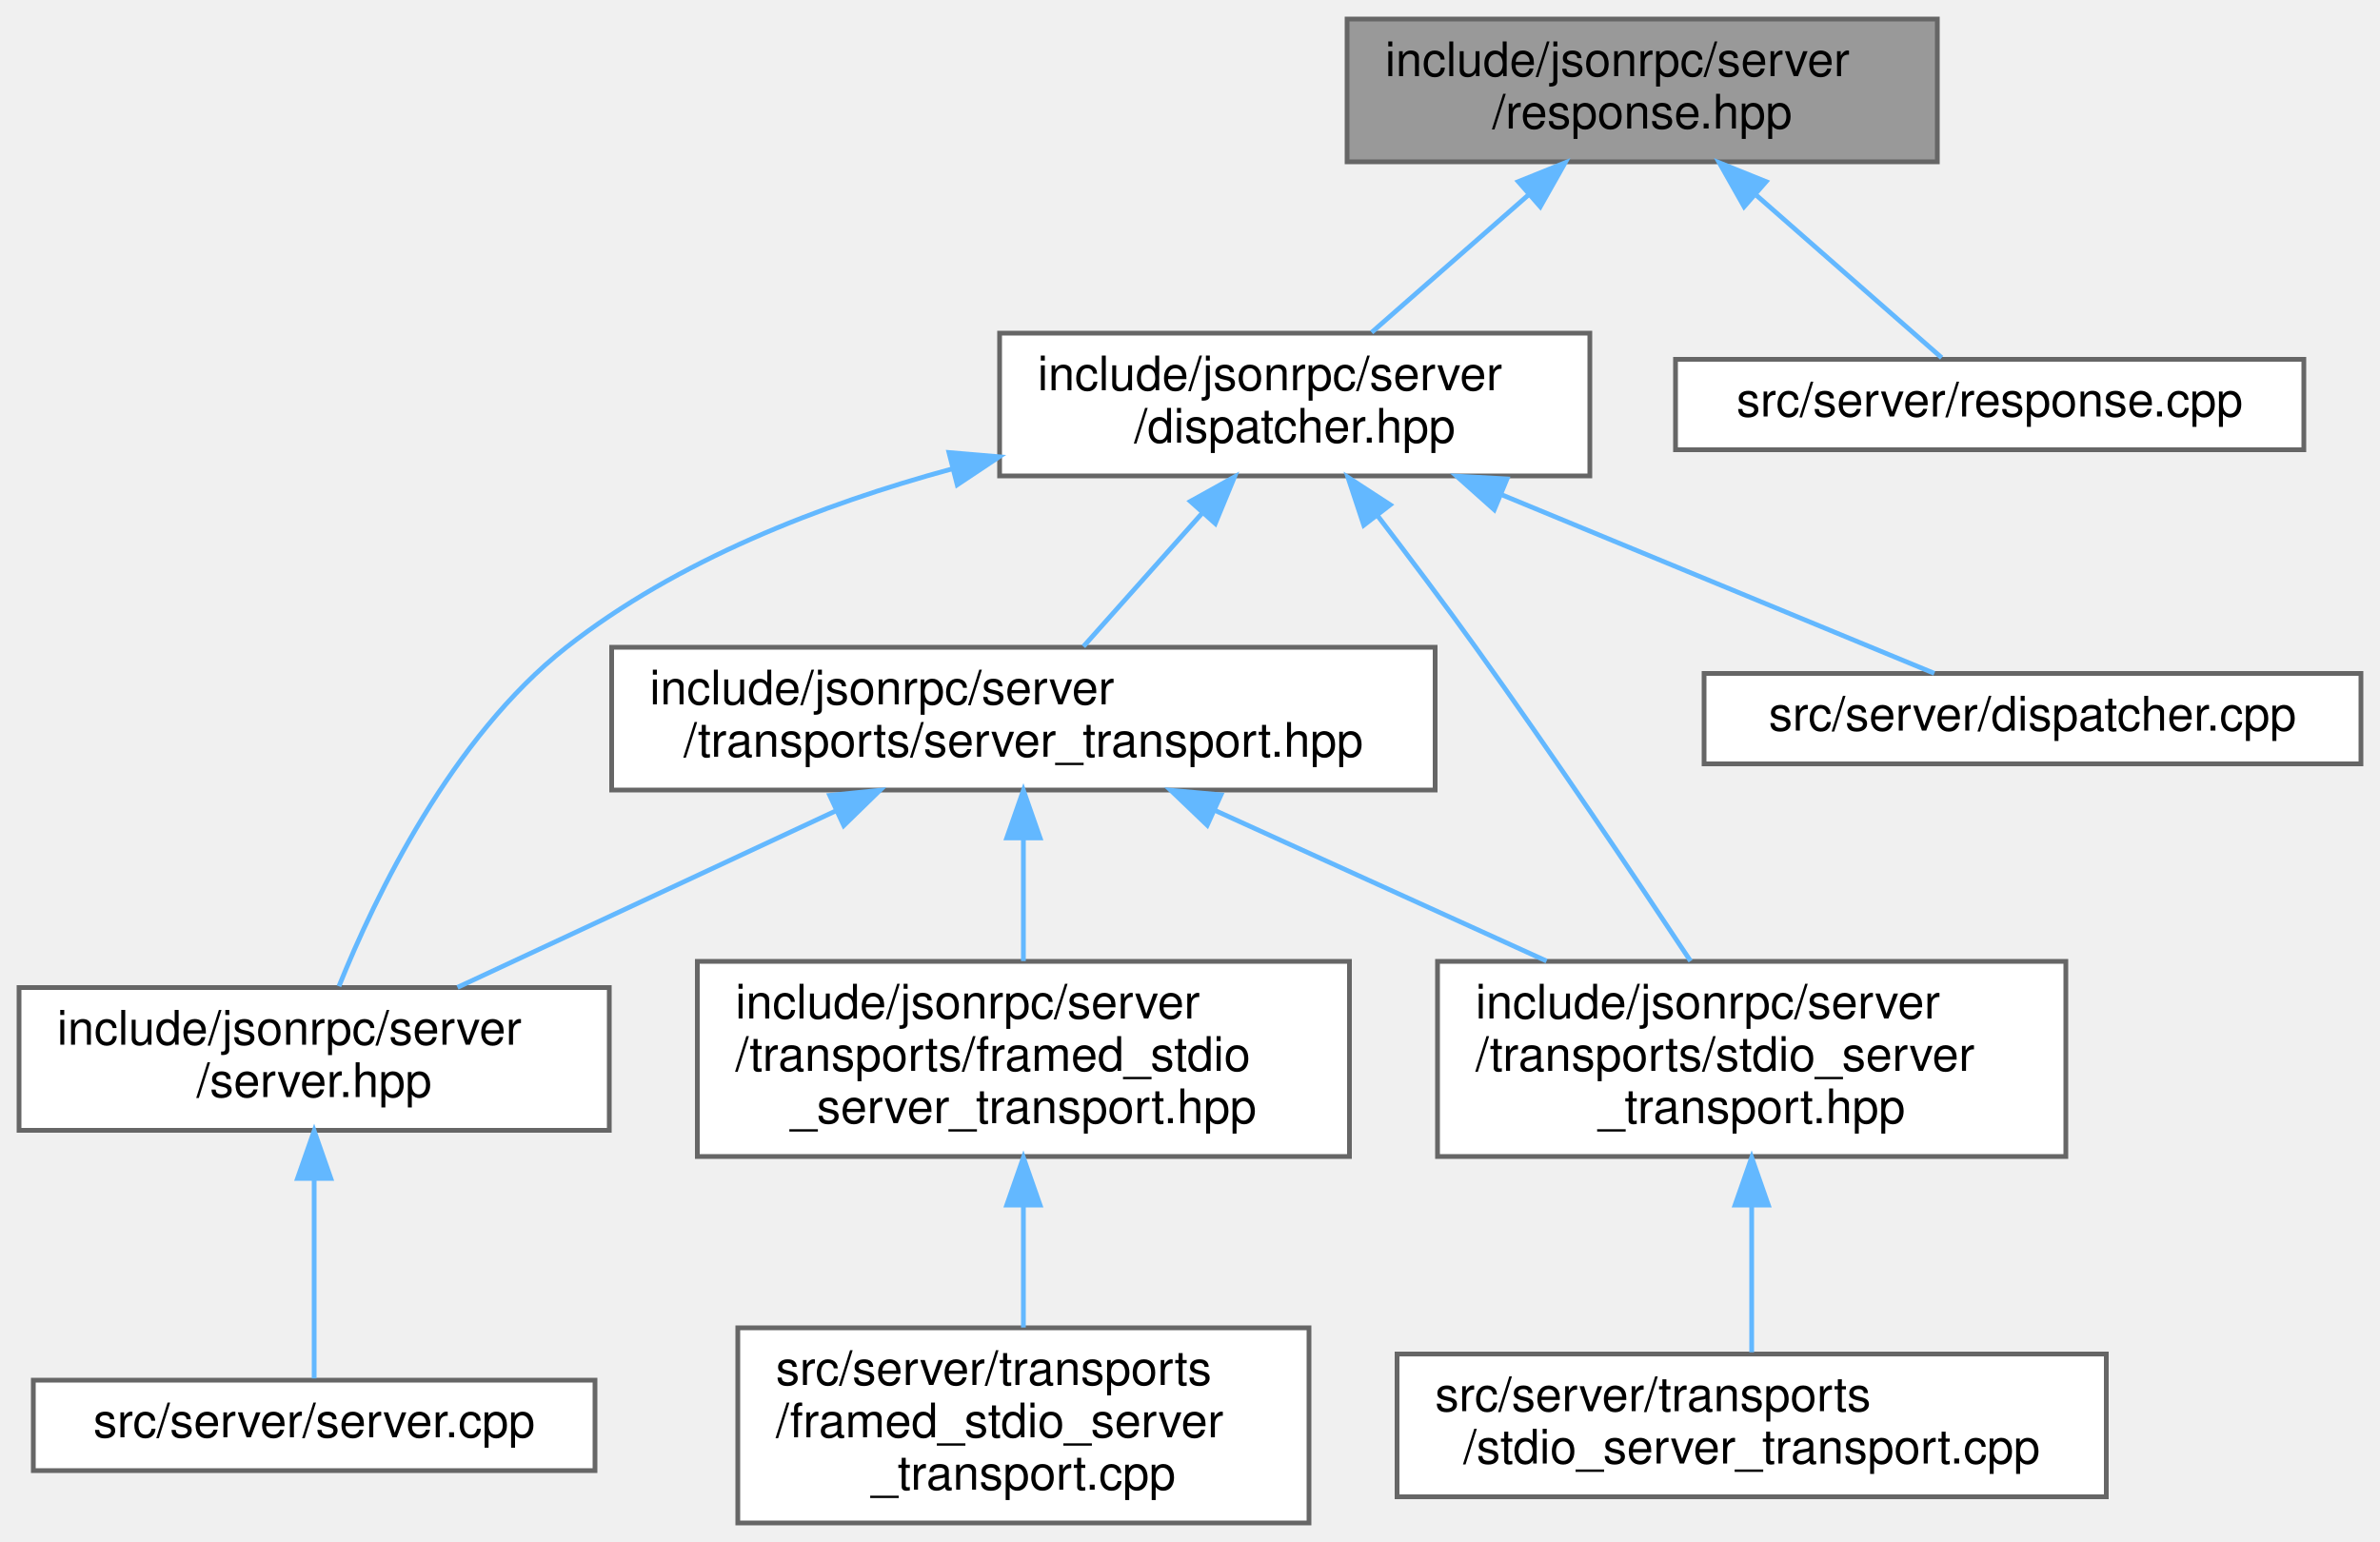
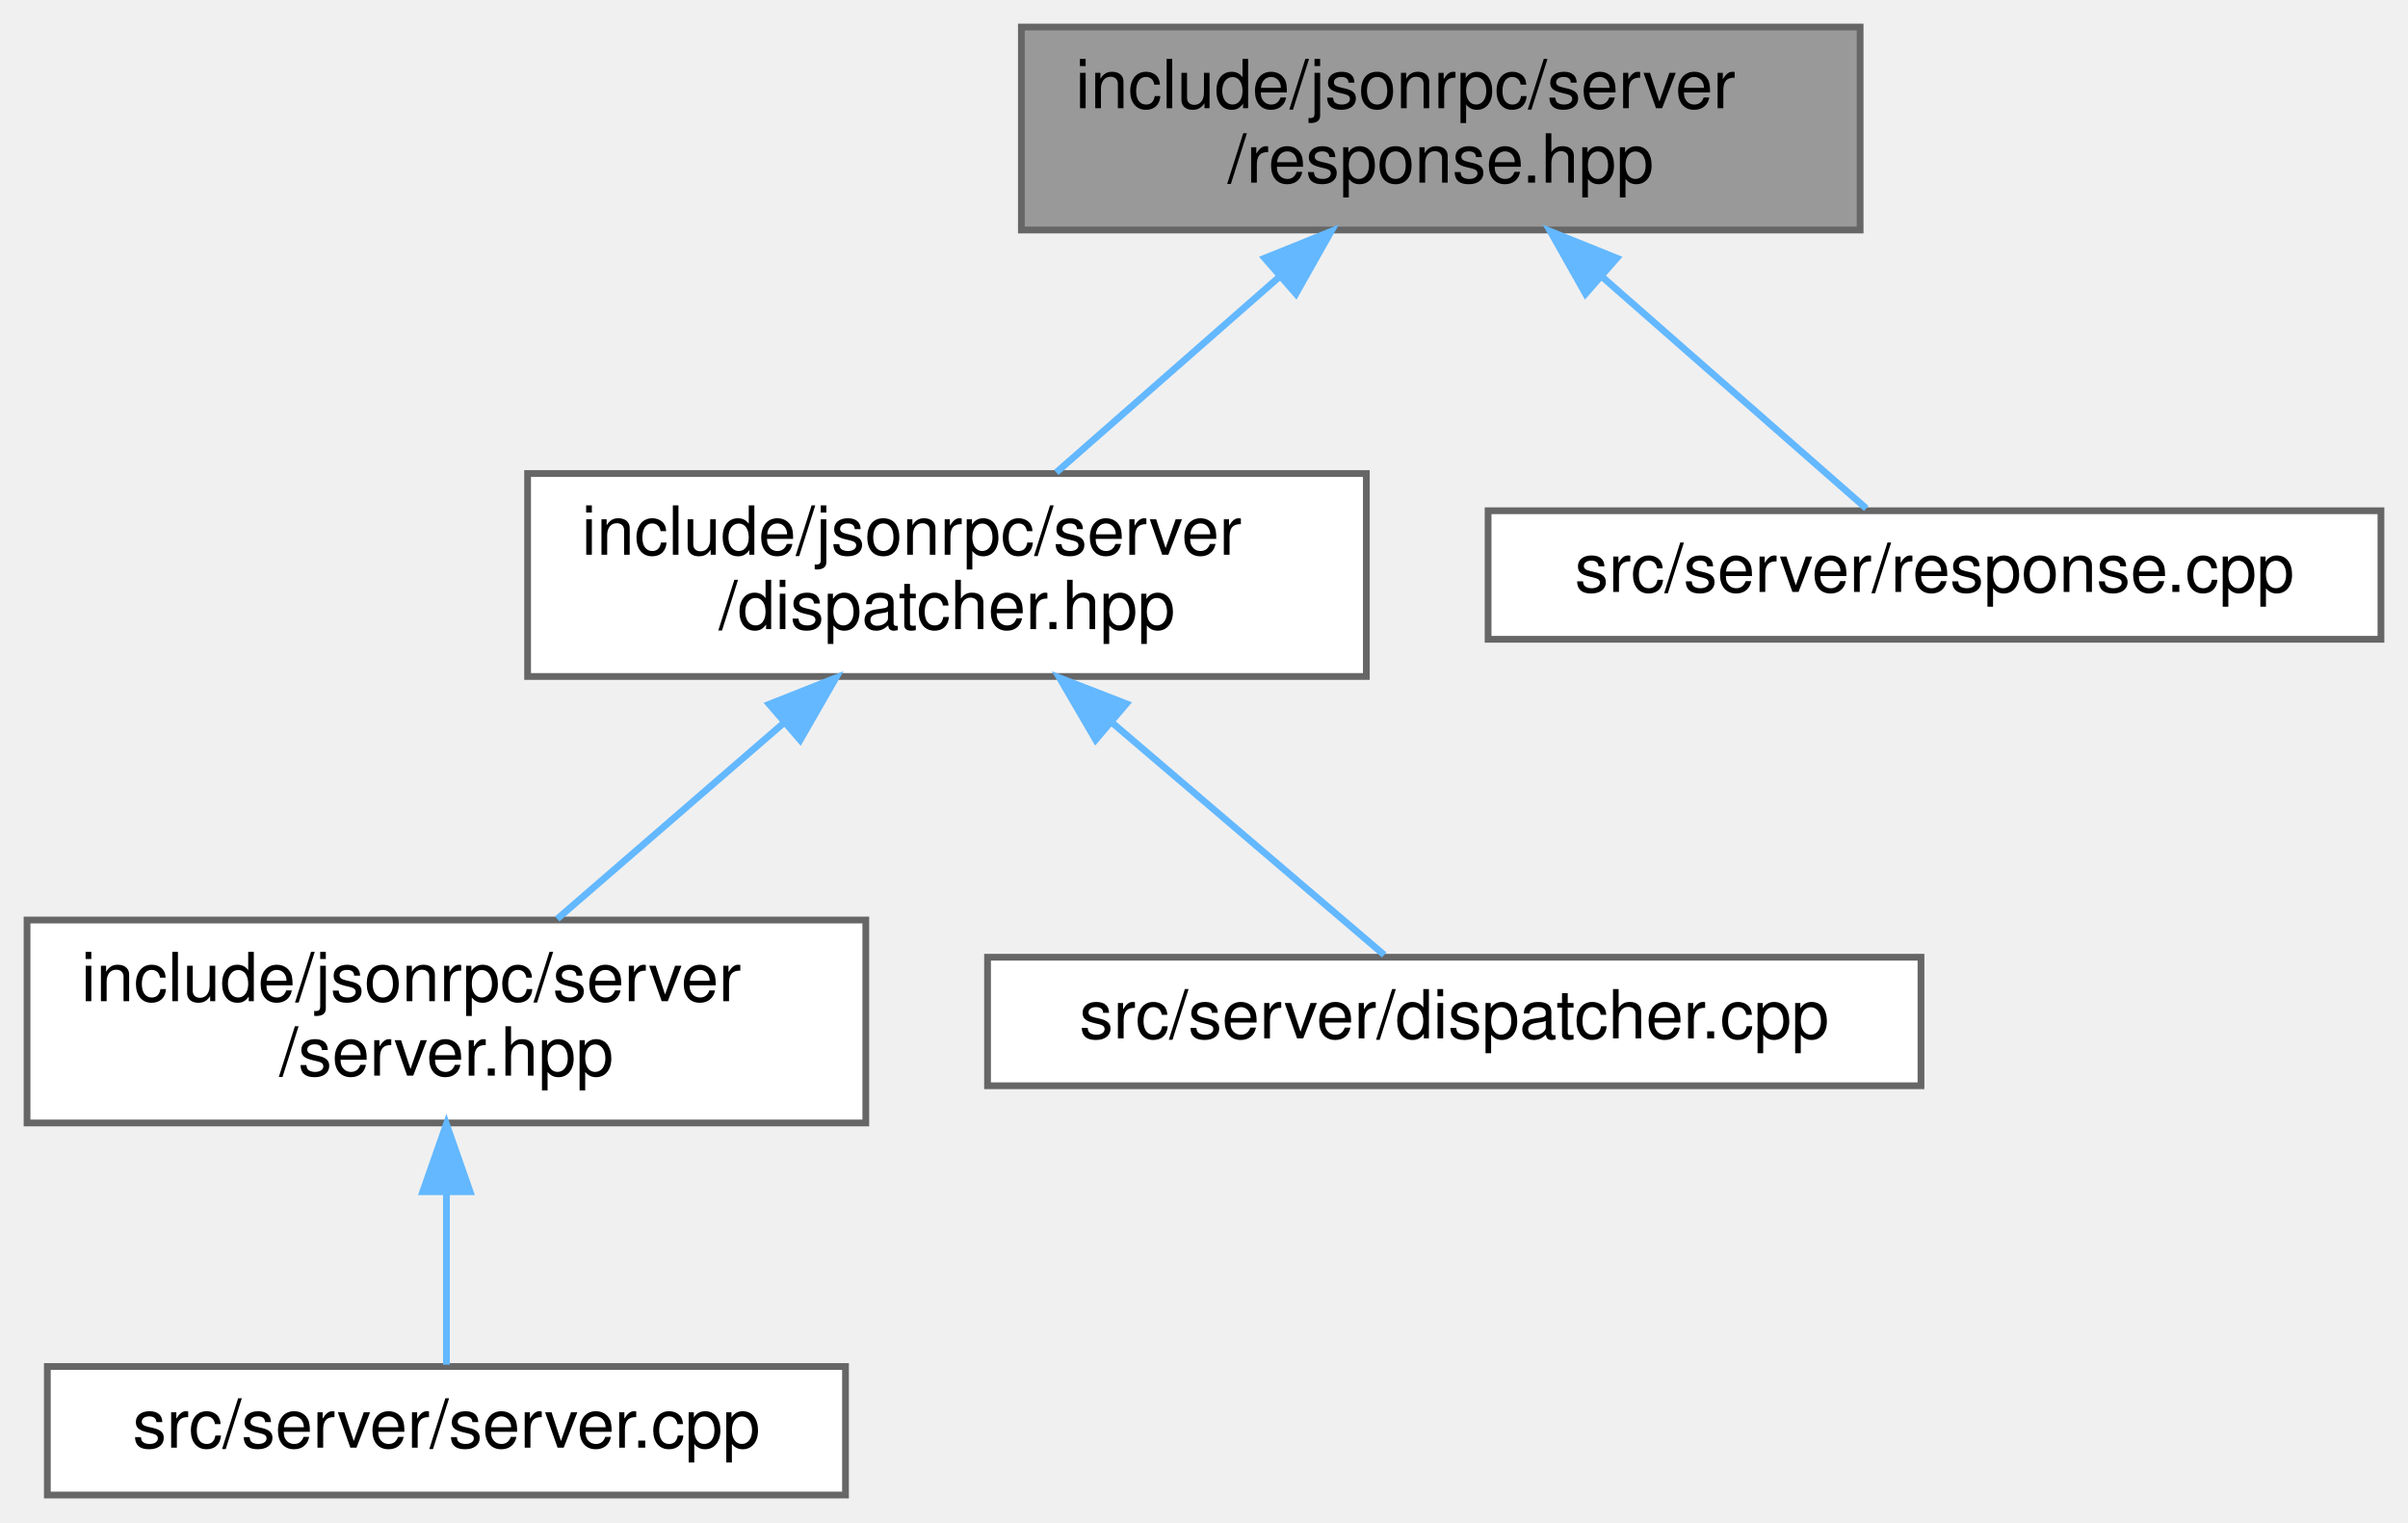
- <svg xmlns="http://www.w3.org/2000/svg" xmlns:xlink="http://www.w3.org/1999/xlink" width="500pt" height="324pt" viewBox="0.00 0.00 500.00 324.00">
-   <g id="graph0" class="graph" transform="scale(1 1) rotate(0) translate(4 320)">
+ <svg xmlns="http://www.w3.org/2000/svg" xmlns:xlink="http://www.w3.org/1999/xlink" width="356pt" height="225pt" viewBox="0.00 0.00 356.00 225.00">
+   <g id="graph0" class="graph" transform="scale(1 1) rotate(0) translate(4 221)">
    <g id="Node000001" class="node">
      <g id="a_Node000001">
        <a xlink:title=" ">
-           <polygon fill="#999999" stroke="#666666" points="403,-316 279,-316 279,-286 403,-286 403,-316" />
-           <text text-anchor="start" x="287" y="-304" font-family="Helvetica,sans-Serif" font-size="10.00">include/jsonrpc/server</text>
-           <text text-anchor="middle" x="341" y="-293" font-family="Helvetica,sans-Serif" font-size="10.00">/response.hpp</text>
+           <polygon fill="#999999" stroke="#666666" points="271,-217 147,-217 147,-187 271,-187 271,-217" />
+           <text text-anchor="start" x="155" y="-205" font-family="Helvetica,sans-Serif" font-size="10.00">include/jsonrpc/server</text>
+           <text text-anchor="middle" x="209" y="-194" font-family="Helvetica,sans-Serif" font-size="10.00">/response.hpp</text>
        </a>
      </g>
    </g>
    <g id="Node000002" class="node">
      <g id="a_Node000002">
        <a xlink:href="dispatcher_8hpp.html" target="_top" xlink:title=" ">
-           <polygon fill="white" stroke="#666666" points="330,-250 206,-250 206,-220 330,-220 330,-250" />
-           <text text-anchor="start" x="214" y="-238" font-family="Helvetica,sans-Serif" font-size="10.00">include/jsonrpc/server</text>
-           <text text-anchor="middle" x="268" y="-227" font-family="Helvetica,sans-Serif" font-size="10.00">/dispatcher.hpp</text>
+           <polygon fill="white" stroke="#666666" points="198,-151 74,-151 74,-121 198,-121 198,-151" />
+           <text text-anchor="start" x="82" y="-139" font-family="Helvetica,sans-Serif" font-size="10.00">include/jsonrpc/server</text>
+           <text text-anchor="middle" x="136" y="-128" font-family="Helvetica,sans-Serif" font-size="10.00">/dispatcher.hpp</text>
        </a>
      </g>
    </g>
    <g id="edge1_Node000001_Node000002" class="edge">
      <g id="a_edge1_Node000001_Node000002">
        <a xlink:title=" ">
-           <path fill="none" stroke="#63b8ff" d="M317.28,-279.2C306.44,-269.7 293.88,-258.69 284.16,-250.16" />
-           <polygon fill="#63b8ff" stroke="#63b8ff" points="314.97,-281.84 324.8,-285.8 319.59,-276.57 314.97,-281.84" />
+           <path fill="none" stroke="#63b8ff" d="M185.28,-180.2C174.44,-170.7 161.88,-159.69 152.16,-151.16" />
+           <polygon fill="#63b8ff" stroke="#63b8ff" points="182.97,-182.84 192.8,-186.8 187.59,-177.57 182.97,-182.84" />
        </a>
      </g>
    </g>
-     <g id="Node000011" class="node">
-       <g id="a_Node000011">
+     <g id="Node000006" class="node">
+       <g id="a_Node000006">
        <a xlink:href="response_8cpp.html" target="_top" xlink:title=" ">
-           <polygon fill="white" stroke="#666666" points="480,-244.5 348,-244.5 348,-225.5 480,-225.5 480,-244.5" />
-           <text text-anchor="middle" x="414" y="-232.5" font-family="Helvetica,sans-Serif" font-size="10.00">src/server/response.cpp</text>
+           <polygon fill="white" stroke="#666666" points="348,-145.5 216,-145.5 216,-126.5 348,-126.5 348,-145.5" />
+           <text text-anchor="middle" x="282" y="-133.5" font-family="Helvetica,sans-Serif" font-size="10.00">src/server/response.cpp</text>
        </a>
      </g>
    </g>
-     <g id="edge12_Node000001_Node000011" class="edge">
-       <g id="a_edge12_Node000001_Node000011">
+     <g id="edge5_Node000001_Node000006" class="edge">
+       <g id="a_edge5_Node000001_Node000006">
        <a xlink:title=" ">
-           <path fill="none" stroke="#63b8ff" d="M365.03,-278.93C378.24,-267.35 393.92,-253.61 403.91,-244.84" />
-           <polygon fill="#63b8ff" stroke="#63b8ff" points="362.41,-276.57 357.2,-285.8 367.03,-281.84 362.41,-276.57" />
+           <path fill="none" stroke="#63b8ff" d="M233.03,-179.93C246.24,-168.35 261.92,-154.61 271.91,-145.84" />
+           <polygon fill="#63b8ff" stroke="#63b8ff" points="230.41,-177.57 225.2,-186.8 235.03,-182.84 230.41,-177.57" />
        </a>
      </g>
    </g>
    <g id="Node000003" class="node">
      <g id="a_Node000003">
        <a xlink:href="server_8hpp.html" target="_top" xlink:title=" ">
-           <polygon fill="white" stroke="#666666" points="124,-112.5 0,-112.5 0,-82.5 124,-82.5 124,-112.5" />
-           <text text-anchor="start" x="8" y="-100.5" font-family="Helvetica,sans-Serif" font-size="10.00">include/jsonrpc/server</text>
-           <text text-anchor="middle" x="62" y="-89.5" font-family="Helvetica,sans-Serif" font-size="10.00">/server.hpp</text>
+           <polygon fill="white" stroke="#666666" points="124,-85 0,-85 0,-55 124,-55 124,-85" />
+           <text text-anchor="start" x="8" y="-73" font-family="Helvetica,sans-Serif" font-size="10.00">include/jsonrpc/server</text>
+           <text text-anchor="middle" x="62" y="-62" font-family="Helvetica,sans-Serif" font-size="10.00">/server.hpp</text>
        </a>
      </g>
    </g>
    <g id="edge2_Node000002_Node000003" class="edge">
      <g id="a_edge2_Node000002_Node000003">
        <a xlink:title=" ">
-           <path fill="none" stroke="#63b8ff" d="M195.95,-221.46C168.52,-214.01 138.29,-202.3 115,-184 90.83,-165.01 74.84,-131.72 67.21,-112.77" />
-           <polygon fill="#63b8ff" stroke="#63b8ff" points="195.36,-224.92 205.91,-224.02 197.1,-218.14 195.36,-224.92" />
+           <path fill="none" stroke="#63b8ff" d="M111.95,-114.2C100.97,-104.7 88.24,-93.69 78.38,-85.16" />
+           <polygon fill="#63b8ff" stroke="#63b8ff" points="109.72,-116.9 119.58,-120.8 114.3,-111.61 109.72,-116.9" />
        </a>
      </g>
    </g>
    <g id="Node000005" class="node">
      <g id="a_Node000005">
-         <a xlink:href="server__transport_8hpp.html" target="_top" xlink:title=" ">
-           <polygon fill="white" stroke="#666666" points="297.5,-184 124.5,-184 124.5,-154 297.5,-154 297.5,-184" />
-           <text text-anchor="start" x="132.5" y="-172" font-family="Helvetica,sans-Serif" font-size="10.00">include/jsonrpc/server</text>
-           <text text-anchor="middle" x="211" y="-161" font-family="Helvetica,sans-Serif" font-size="10.00">/transports/server_transport.hpp</text>
+         <a xlink:href="dispatcher_8cpp.html" target="_top" xlink:title=" ">
+           <polygon fill="white" stroke="#666666" points="280,-79.5 142,-79.5 142,-60.5 280,-60.5 280,-79.5" />
+           <text text-anchor="middle" x="211" y="-67.5" font-family="Helvetica,sans-Serif" font-size="10.00">src/server/dispatcher.cpp</text>
        </a>
      </g>
    </g>
    <g id="edge4_Node000002_Node000005" class="edge">
      <g id="a_edge4_Node000002_Node000005">
        <a xlink:title=" ">
-           <path fill="none" stroke="#63b8ff" d="M248.48,-212.09C240.26,-202.85 230.91,-192.36 223.61,-184.16" />
-           <polygon fill="#63b8ff" stroke="#63b8ff" points="246.09,-214.66 255.35,-219.8 251.31,-210 246.09,-214.66" />
-         </a>
-       </g>
-     </g>
-     <g id="Node000008" class="node">
-       <g id="a_Node000008">
-         <a xlink:href="stdio__server__transport_8hpp.html" target="_top" xlink:title=" ">
-           <polygon fill="white" stroke="#666666" points="430,-118 298,-118 298,-77 430,-77 430,-118" />
-           <text text-anchor="start" x="306" y="-106" font-family="Helvetica,sans-Serif" font-size="10.00">include/jsonrpc/server</text>
-           <text text-anchor="start" x="306" y="-95" font-family="Helvetica,sans-Serif" font-size="10.00">/transports/stdio_server</text>
-           <text text-anchor="middle" x="364" y="-84" font-family="Helvetica,sans-Serif" font-size="10.00">_transport.hpp</text>
-         </a>
-       </g>
-     </g>
-     <g id="edge10_Node000002_Node000008" class="edge">
-       <g id="a_edge10_Node000002_Node000008">
-         <a xlink:title=" ">
-           <path fill="none" stroke="#63b8ff" d="M285.38,-211.67C291.94,-203.09 299.42,-193.16 306,-184 322.01,-161.71 339.6,-135.52 351.16,-118.06" />
-           <polygon fill="#63b8ff" stroke="#63b8ff" points="282.51,-209.65 279.18,-219.71 288.06,-213.93 282.51,-209.65" />
-         </a>
-       </g>
-     </g>
-     <g id="Node000010" class="node">
-       <g id="a_Node000010">
-         <a xlink:href="dispatcher_8cpp.html" target="_top" xlink:title=" ">
-           <polygon fill="white" stroke="#666666" points="492,-178.5 354,-178.5 354,-159.5 492,-159.5 492,-178.5" />
-           <text text-anchor="middle" x="423" y="-166.5" font-family="Helvetica,sans-Serif" font-size="10.00">src/server/dispatcher.cpp</text>
-         </a>
-       </g>
-     </g>
-     <g id="edge11_Node000002_Node000010" class="edge">
-       <g id="a_edge11_Node000002_Node000010">
-         <a xlink:title=" ">
-           <path fill="none" stroke="#63b8ff" d="M311.35,-216.1C341.1,-203.82 379.25,-188.06 402.37,-178.52" />
-           <polygon fill="#63b8ff" stroke="#63b8ff" points="309.92,-212.9 302.02,-219.95 312.59,-219.37 309.92,-212.9" />
+           <path fill="none" stroke="#63b8ff" d="M160.31,-114.26C173.95,-102.61 190.27,-88.69 200.64,-79.84" />
+           <polygon fill="#63b8ff" stroke="#63b8ff" points="157.98,-111.64 152.64,-120.8 162.52,-116.97 157.98,-111.64" />
        </a>
      </g>
    </g>
    <g id="Node000004" class="node">
      <g id="a_Node000004">
        <a xlink:href="server_8cpp.html" target="_top" xlink:title=" ">
-           <polygon fill="white" stroke="#666666" points="121,-30 3,-30 3,-11 121,-11 121,-30" />
-           <text text-anchor="middle" x="62" y="-18" font-family="Helvetica,sans-Serif" font-size="10.00">src/server/server.cpp</text>
+           <polygon fill="white" stroke="#666666" points="121,-19 3,-19 3,0 121,0 121,-19" />
+           <text text-anchor="middle" x="62" y="-7" font-family="Helvetica,sans-Serif" font-size="10.00">src/server/server.cpp</text>
        </a>
      </g>
    </g>
    <g id="edge3_Node000003_Node000004" class="edge">
      <g id="a_edge3_Node000003_Node000004">
        <a xlink:title=" ">
-           <path fill="none" stroke="#63b8ff" d="M62,-72.18C62,-57.86 62,-40.61 62,-30.37" />
-           <polygon fill="#63b8ff" stroke="#63b8ff" points="58.5,-72.39 62,-82.39 65.5,-72.39 58.5,-72.39" />
-         </a>
-       </g>
-     </g>
-     <g id="edge5_Node000005_Node000003" class="edge">
-       <g id="a_edge5_Node000005_Node000003">
-         <a xlink:title=" ">
-           <path fill="none" stroke="#63b8ff" d="M171.66,-149.65C146.75,-138.03 115.02,-123.23 92.11,-112.54" />
-           <polygon fill="#63b8ff" stroke="#63b8ff" points="170.31,-152.88 180.85,-153.94 173.26,-146.54 170.31,-152.88" />
-         </a>
-       </g>
-     </g>
-     <g id="Node000006" class="node">
-       <g id="a_Node000006">
-         <a xlink:href="framed__stdio__server__transport_8hpp.html" target="_top" xlink:title=" ">
-           <polygon fill="white" stroke="#666666" points="279.5,-118 142.5,-118 142.5,-77 279.5,-77 279.5,-118" />
-           <text text-anchor="start" x="150.5" y="-106" font-family="Helvetica,sans-Serif" font-size="10.00">include/jsonrpc/server</text>
-           <text text-anchor="start" x="150.5" y="-95" font-family="Helvetica,sans-Serif" font-size="10.00">/transports/framed_stdio</text>
-           <text text-anchor="middle" x="211" y="-84" font-family="Helvetica,sans-Serif" font-size="10.00">_server_transport.hpp</text>
-         </a>
-       </g>
-     </g>
-     <g id="edge6_Node000005_Node000006" class="edge">
-       <g id="a_edge6_Node000005_Node000006">
-         <a xlink:title=" ">
-           <path fill="none" stroke="#63b8ff" d="M211,-143.91C211,-135.47 211,-126.1 211,-118.07" />
-           <polygon fill="#63b8ff" stroke="#63b8ff" points="207.5,-143.94 211,-153.94 214.5,-143.94 207.5,-143.94" />
-         </a>
-       </g>
-     </g>
-     <g id="edge8_Node000005_Node000008" class="edge">
-       <g id="a_edge8_Node000005_Node000008">
-         <a xlink:title=" ">
-           <path fill="none" stroke="#63b8ff" d="M251.13,-149.77C272.59,-140.02 299.02,-128.02 320.91,-118.07" />
-           <polygon fill="#63b8ff" stroke="#63b8ff" points="249.62,-146.61 241.96,-153.94 252.51,-152.99 249.62,-146.61" />
-         </a>
-       </g>
-     </g>
-     <g id="Node000007" class="node">
-       <g id="a_Node000007">
-         <a xlink:href="framed__stdio__server__transport_8cpp.html" target="_top" xlink:title=" ">
-           <polygon fill="white" stroke="#666666" points="271,-41 151,-41 151,0 271,0 271,-41" />
-           <text text-anchor="start" x="159" y="-29" font-family="Helvetica,sans-Serif" font-size="10.00">src/server/transports</text>
-           <text text-anchor="start" x="159" y="-18" font-family="Helvetica,sans-Serif" font-size="10.00">/framed_stdio_server</text>
-           <text text-anchor="middle" x="211" y="-7" font-family="Helvetica,sans-Serif" font-size="10.00">_transport.cpp</text>
-         </a>
-       </g>
-     </g>
-     <g id="edge7_Node000006_Node000007" class="edge">
-       <g id="a_edge7_Node000006_Node000007">
-         <a xlink:title=" ">
-           <path fill="none" stroke="#63b8ff" d="M211,-66.69C211,-58.08 211,-48.9 211,-41.07" />
-           <polygon fill="#63b8ff" stroke="#63b8ff" points="207.5,-66.79 211,-76.79 214.5,-66.79 207.5,-66.79" />
-         </a>
-       </g>
-     </g>
-     <g id="Node000009" class="node">
-       <g id="a_Node000009">
-         <a xlink:href="stdio__server__transport_8cpp.html" target="_top" xlink:title=" ">
-           <polygon fill="white" stroke="#666666" points="438.5,-35.5 289.5,-35.5 289.5,-5.5 438.5,-5.5 438.5,-35.5" />
-           <text text-anchor="start" x="297.5" y="-23.5" font-family="Helvetica,sans-Serif" font-size="10.00">src/server/transports</text>
-           <text text-anchor="middle" x="364" y="-12.5" font-family="Helvetica,sans-Serif" font-size="10.00">/stdio_server_transport.cpp</text>
-         </a>
-       </g>
-     </g>
-     <g id="edge9_Node000008_Node000009" class="edge">
-       <g id="a_edge9_Node000008_Node000009">
-         <a xlink:title=" ">
-           <path fill="none" stroke="#63b8ff" d="M364,-66.61C364,-56.01 364,-44.57 364,-35.86" />
-           <polygon fill="#63b8ff" stroke="#63b8ff" points="360.5,-66.79 364,-76.79 367.5,-66.79 360.5,-66.79" />
+           <path fill="none" stroke="#63b8ff" d="M62,-44.75C62,-35.72 62,-26.03 62,-19.27" />
+           <polygon fill="#63b8ff" stroke="#63b8ff" points="58.5,-44.84 62,-54.84 65.5,-44.84 58.5,-44.84" />
        </a>
      </g>
    </g>
  </g>
</svg>
